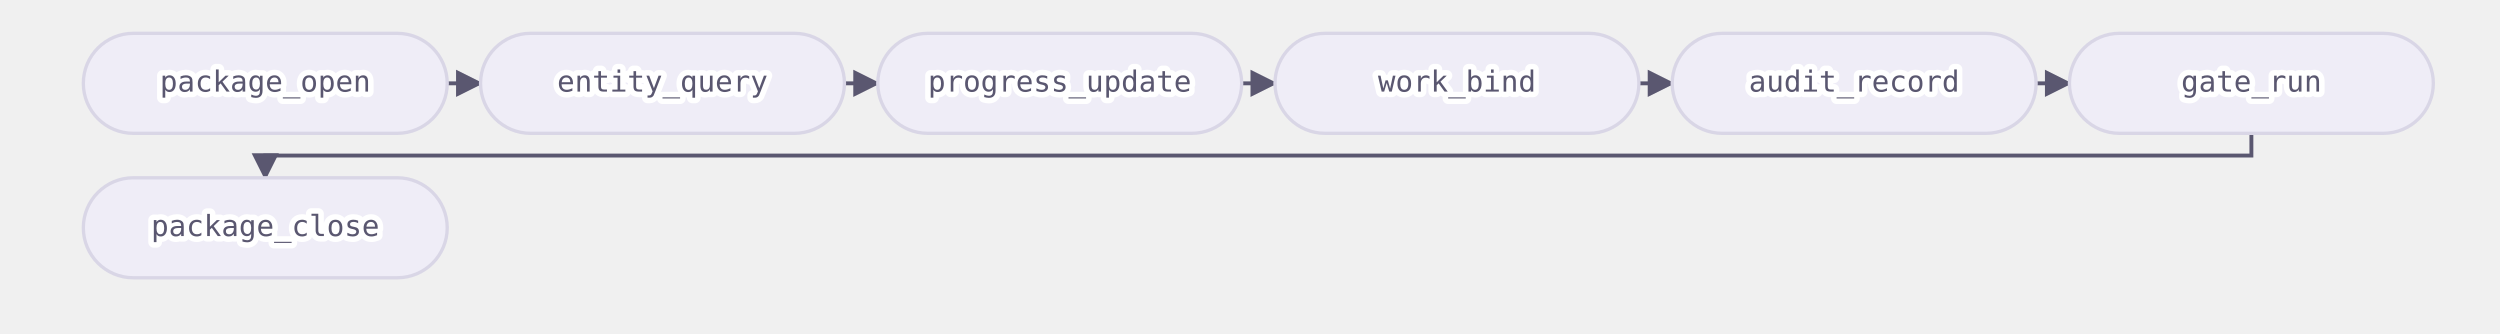
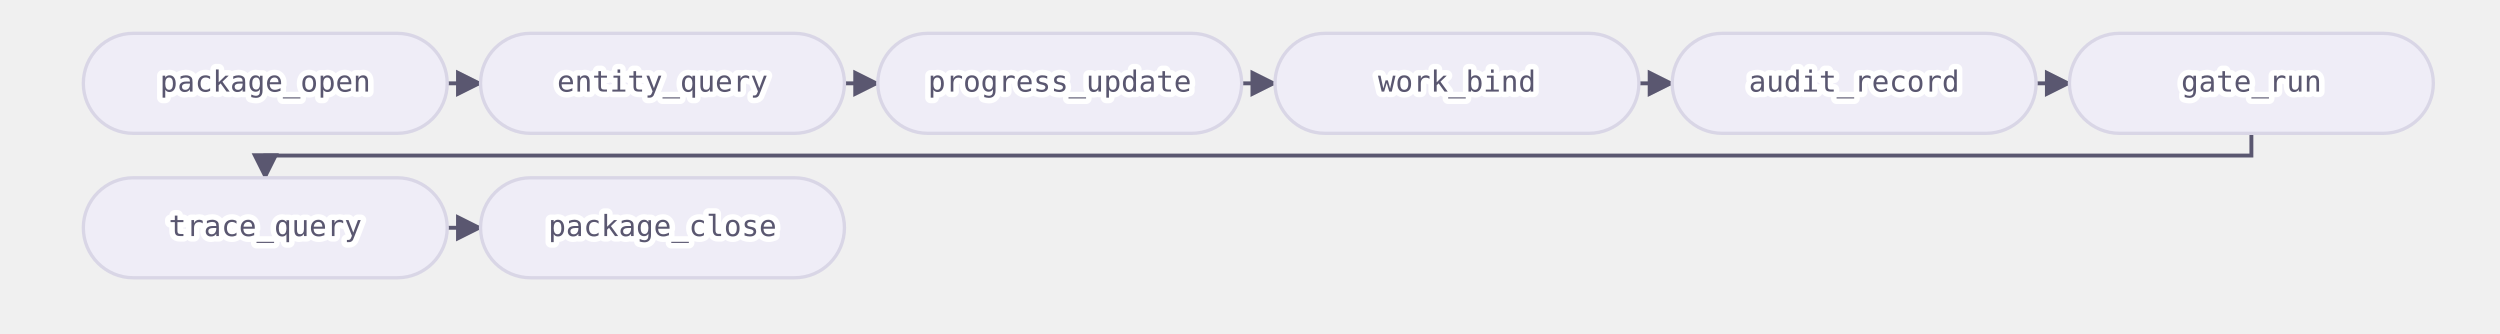
<svg xmlns="http://www.w3.org/2000/svg" class="dia" lang="en" viewBox="0 0 900 120" width="900" height="120" role="img" aria-label="The tools the skill's text names, in the order of first mention, and STOP where the text marks a ceremony stop in bold.">
  <style>svg{font-family:Georgia, "Times New Roman", serif;color:#1b1a24;direction:ltr}text{fill:currentColor}.box{fill:#efedf7;stroke:#d9d6e6;stroke-width:1.2}.box.acc{fill:#ebe7fb;stroke:#5b3fd6}.box.good{fill:#e0efe6;stroke:#1f8a4c}.box.bad{fill:#f8e7e7;stroke:#c23b36}.box.warn{fill:#f3ebdd;stroke:#a8700f}.box.frame{fill:none;stroke:#d9d6e6;stroke-dasharray:5 4}.frame .lbl{fill:#5a5770}.edge{fill:none;stroke:#5a5770;stroke-width:1.4}.edge.acc{stroke:#5b3fd6;stroke-width:1.8}.edge.loop{stroke-dasharray:4 3}.lbl{font-size:12px}.lbl.small{font-size:10.5px;fill:#5a5770;paint-order:stroke fill;stroke:#ffffff;stroke-width:4px;stroke-linejoin:round}.lbl.strong{font-weight:600;font-size:13px}.num{font-family:Consolas, Menlo, monospace;font-size:11px;direction:ltr;unicode-bidi:isolate}.arrow{fill:#5a5770}.arrow.acc{fill:#5b3fd6}</style>
  <defs>
    <marker id="ar-skill-progress-sync-en" viewBox="0 0 10 10" refX="9" refY="5" markerWidth="7" markerHeight="7" orient="auto-start-reverse">
      <path d="M0 0L10 5L0 10z" class="arrow" />
    </marker>
    <marker id="ara-skill-progress-sync-en" viewBox="0 0 10 10" refX="9" refY="5" markerWidth="7" markerHeight="7" orient="auto-start-reverse">
      <path d="M0 0L10 5L0 10z" class="arrow acc" />
    </marker>
  </defs>
  <path class="edge  draw" marker-end="url(#ar-skill-progress-sync-en)" d="M161.0 30.0 L173.0 30.0" />
  <path class="edge  draw" marker-end="url(#ar-skill-progress-sync-en)" d="M304.0 30.0 L316.0 30.0" />
  <path class="edge  draw" marker-end="url(#ar-skill-progress-sync-en)" d="M447.0 30.0 L459.0 30.0" />
  <path class="edge  draw" marker-end="url(#ar-skill-progress-sync-en)" d="M590.0 30.0 L602.0 30.0" />
  <path class="edge  draw" marker-end="url(#ar-skill-progress-sync-en)" d="M733.0 30.0 L745.0 30.0" />
  <path class="edge  draw" marker-end="url(#ar-skill-progress-sync-en)" d="M810.5 48.0 L810.5 56.0 L95.5 56.0 L95.5 64.0" />
+   <path class="edge  draw" marker-end="url(#ar-skill-progress-sync-en)" d="M161.0 82.0 L173.0 82.0" />
  <g data-key="t0">
    <rect class="box pill" x="30.0" y="12" width="131" height="36" rx="18.0" />
    <text class="lbl num small" x="95.5" y="30.0" text-anchor="middle" dominant-baseline="middle" style="direction:ltr;unicode-bidi:isolate">package_open</text>
  </g>
  <g data-key="t1">
    <rect class="box pill" x="173.0" y="12" width="131" height="36" rx="18.0" />
    <text class="lbl num small" x="238.5" y="30.0" text-anchor="middle" dominant-baseline="middle" style="direction:ltr;unicode-bidi:isolate">entity_query</text>
  </g>
  <g data-key="t2">
    <rect class="box pill" x="316.0" y="12" width="131" height="36" rx="18.0" />
    <text class="lbl num small" x="381.5" y="30.0" text-anchor="middle" dominant-baseline="middle" style="direction:ltr;unicode-bidi:isolate">progress_update</text>
  </g>
  <g data-key="t3">
    <rect class="box pill" x="459.0" y="12" width="131" height="36" rx="18.0" />
    <text class="lbl num small" x="524.5" y="30.0" text-anchor="middle" dominant-baseline="middle" style="direction:ltr;unicode-bidi:isolate">work_bind</text>
  </g>
  <g data-key="t4">
    <rect class="box pill" x="602.0" y="12" width="131" height="36" rx="18.0" />
    <text class="lbl num small" x="667.5" y="30.0" text-anchor="middle" dominant-baseline="middle" style="direction:ltr;unicode-bidi:isolate">audit_record</text>
  </g>
  <g data-key="t5">
    <rect class="box pill" x="745.0" y="12" width="131" height="36" rx="18.0" />
    <text class="lbl num small" x="810.5" y="30.0" text-anchor="middle" dominant-baseline="middle" style="direction:ltr;unicode-bidi:isolate">gate_run</text>
  </g>
  <g data-key="t6">
    <rect class="box pill" x="30.0" y="64" width="131" height="36" rx="18.0" />
-     <text class="lbl num small" x="95.5" y="82.0" text-anchor="middle" dominant-baseline="middle" style="direction:ltr;unicode-bidi:isolate">package_close</text>
+     <text class="lbl num small" x="95.5" y="82.0" text-anchor="middle" dominant-baseline="middle" style="direction:ltr;unicode-bidi:isolate">trace_query</text>
+   </g>
+   <g data-key="t7">
+     <rect class="box pill" x="173.0" y="64" width="131" height="36" rx="18.0" />
+     <text class="lbl num small" x="238.5" y="82.0" text-anchor="middle" dominant-baseline="middle" style="direction:ltr;unicode-bidi:isolate">package_close</text>
  </g>
</svg>
